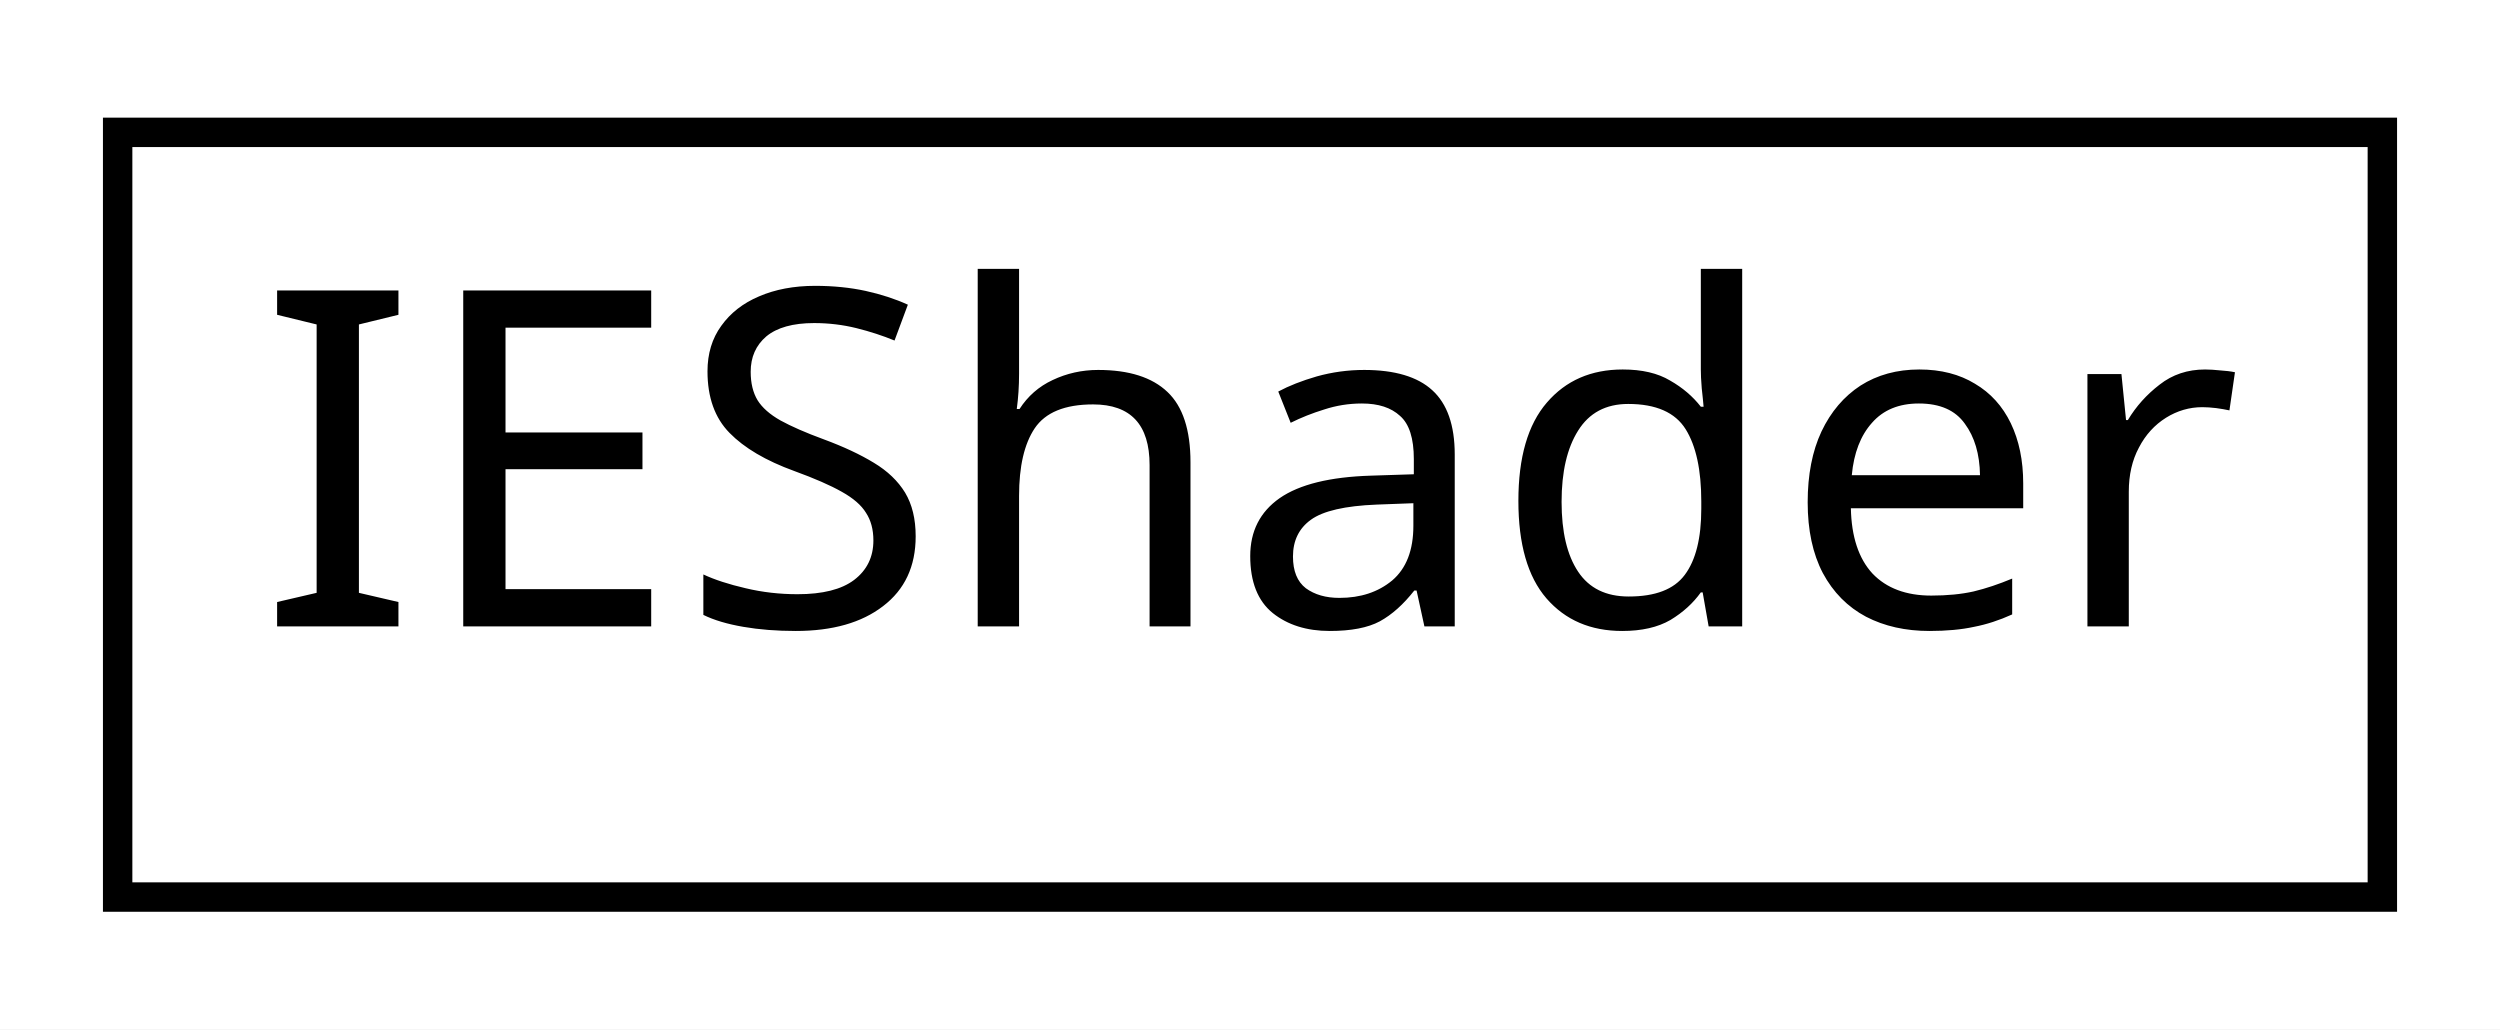
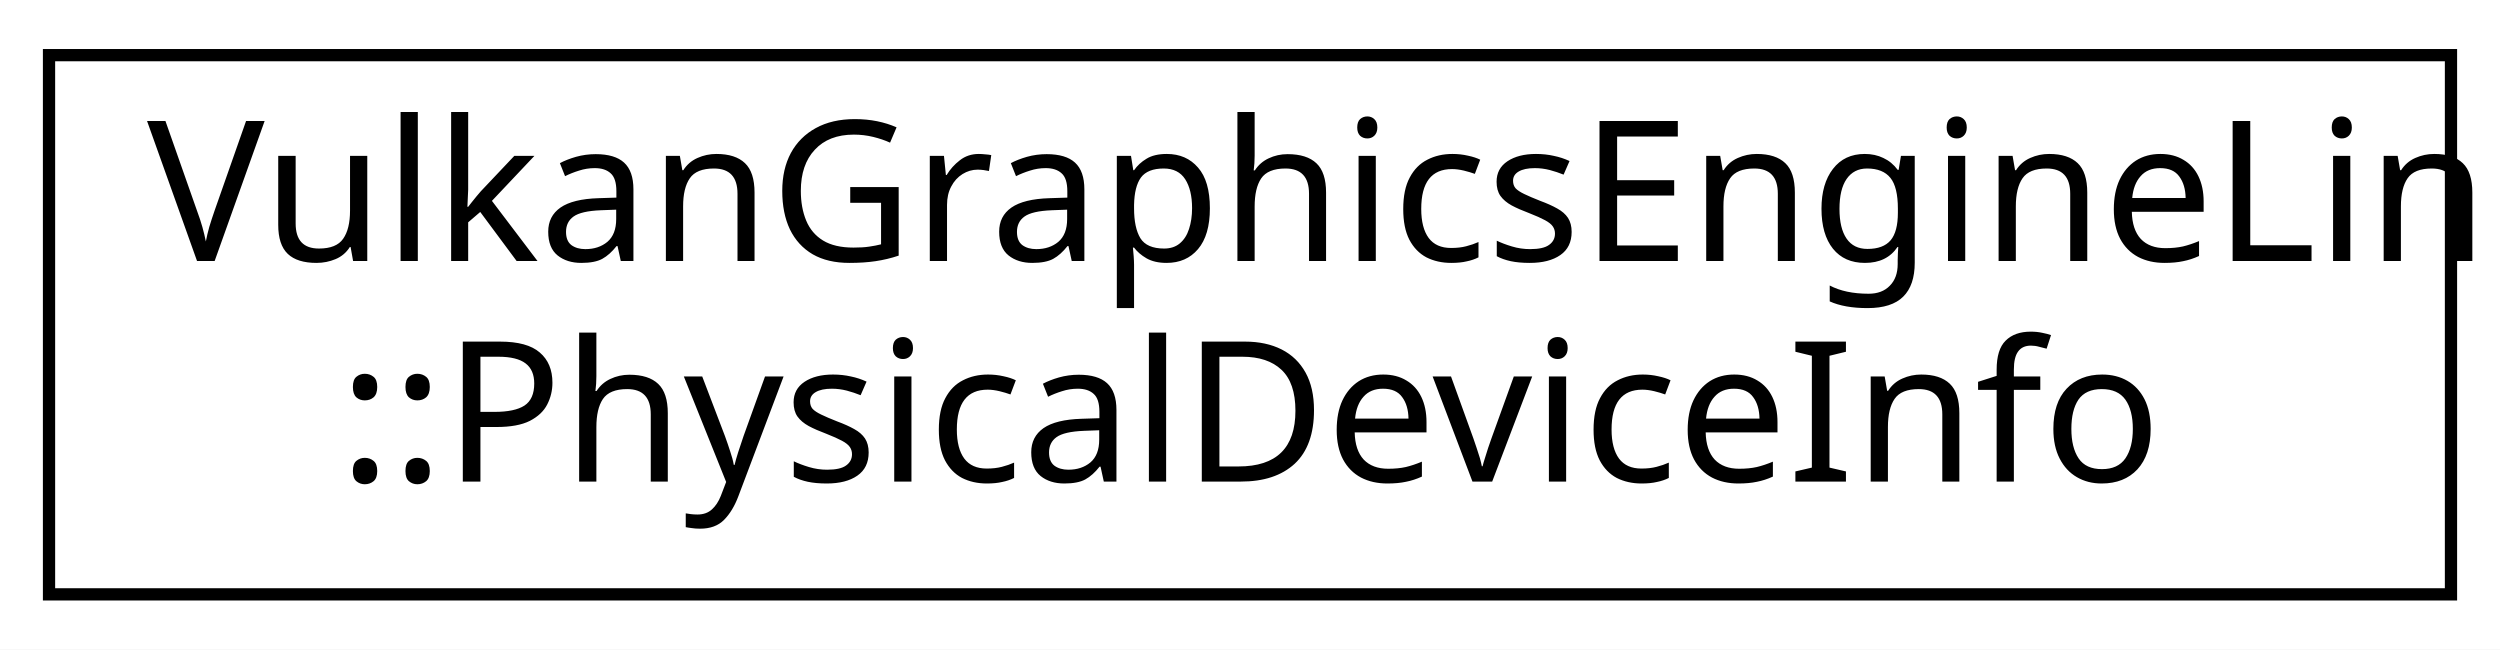
- <svg xmlns="http://www.w3.org/2000/svg" xmlns:xlink="http://www.w3.org/1999/xlink" width="85pt" height="35pt" viewBox="0.00 0.00 85.00 35.00">
-   <g id="graph0" class="graph" transform="scale(1 1) rotate(0) translate(4 31)">
-     <polygon fill="white" stroke="transparent" points="-4,4 -4,-31 81,-31 81,4 -4,4" />
+ <svg xmlns="http://www.w3.org/2000/svg" xmlns:xlink="http://www.w3.org/1999/xlink" width="204pt" height="53pt" viewBox="0.00 0.00 204.00 53.00">
+   <g id="graph0" class="graph" transform="scale(1 1) rotate(0) translate(4 49)">
+     <polygon fill="white" stroke="transparent" points="-4,4 -4,-49 200,-49 200,4 -4,4" />
    <g id="node1" class="node">
      <g id="a_node1">
-         <a xlink:href="class_i_e_shader.html" target="_top" xlink:title=" ">
-           <polygon fill="white" stroke="black" points="0,-0.5 0,-26.5 77,-26.5 77,-0.5 0,-0.5" />
-           <text text-anchor="middle" x="38.5" y="-9.7" font-family="Source Sans Pro" font-size="16.00">IEShader</text>
+         <a xlink:href="struct_vulkan_graphics_engine_link_1_1_physical_device_info.html" target="_top" xlink:title=" ">
+           <polygon fill="white" stroke="black" points="0,-0.5 0,-44.5 196,-44.5 196,-0.5 0,-0.5" />
+           <text text-anchor="start" x="8" y="-27.7" font-family="Source Sans Pro" font-size="16.00">VulkanGraphicsEngineLink</text>
+           <text text-anchor="middle" x="98" y="-9.7" font-family="Source Sans Pro" font-size="16.00">::PhysicalDeviceInfo</text>
        </a>
      </g>
    </g>
  </g>
</svg>
